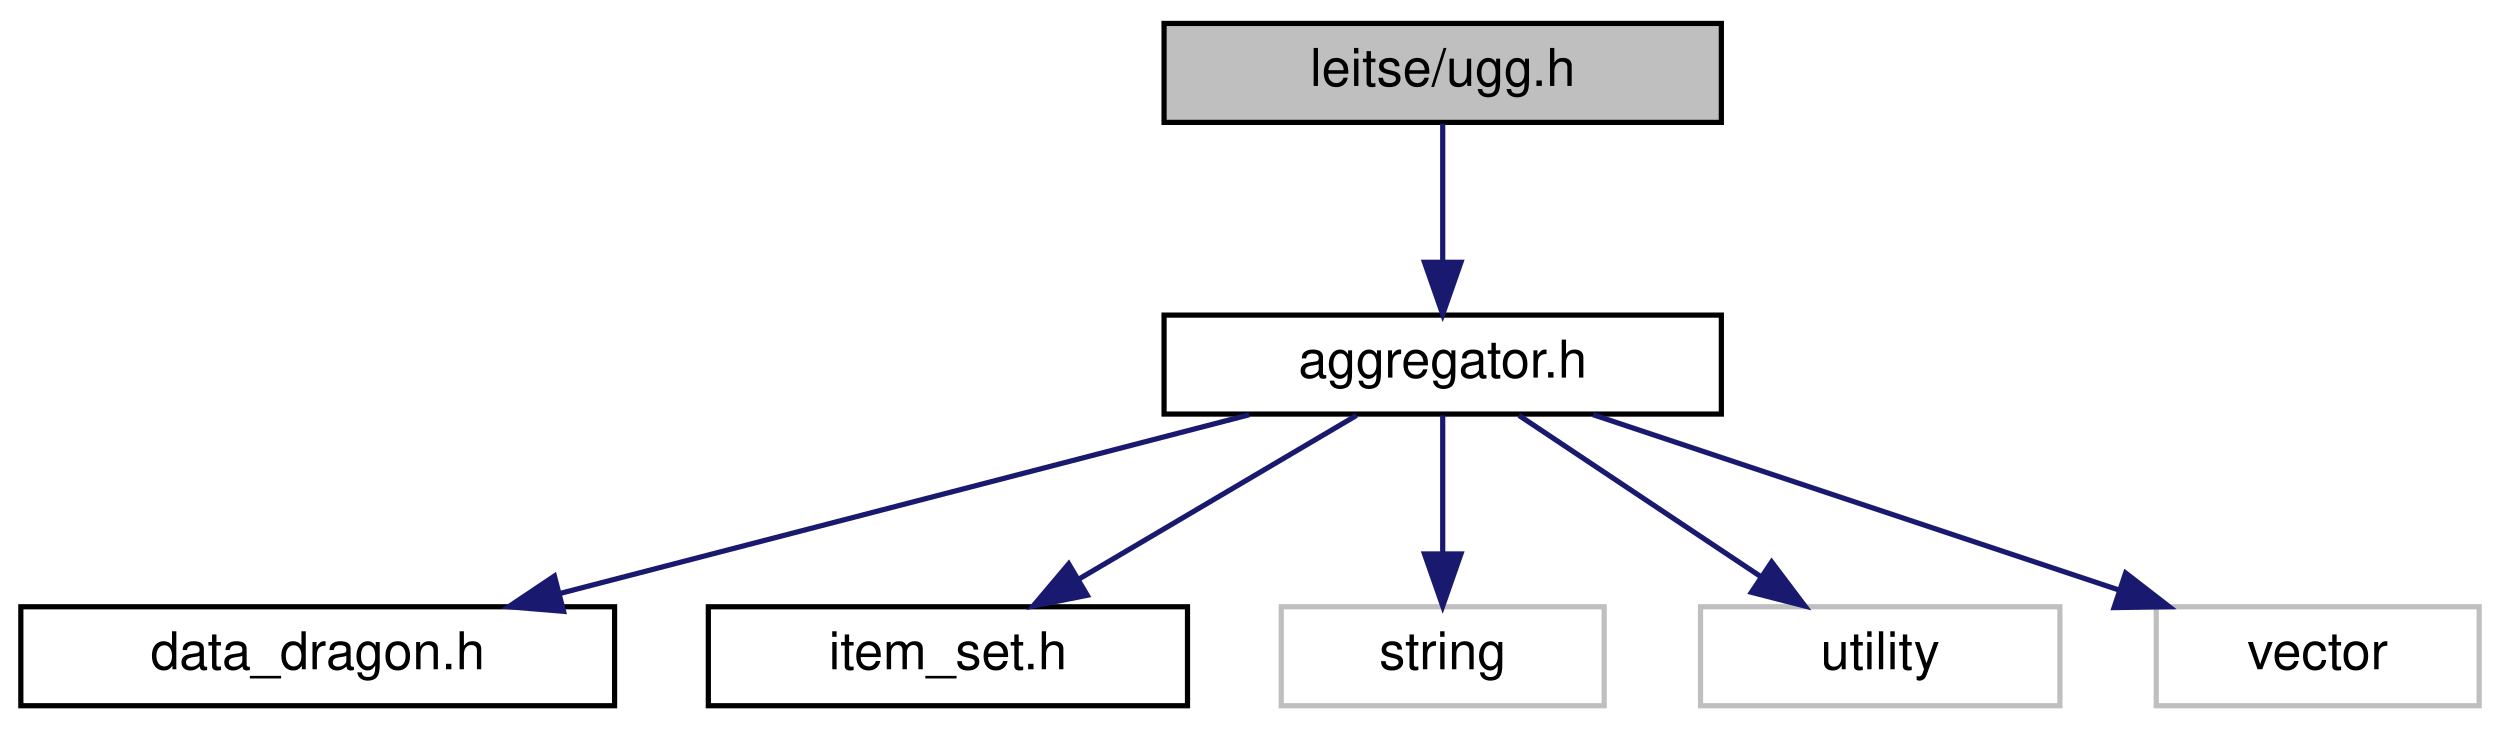
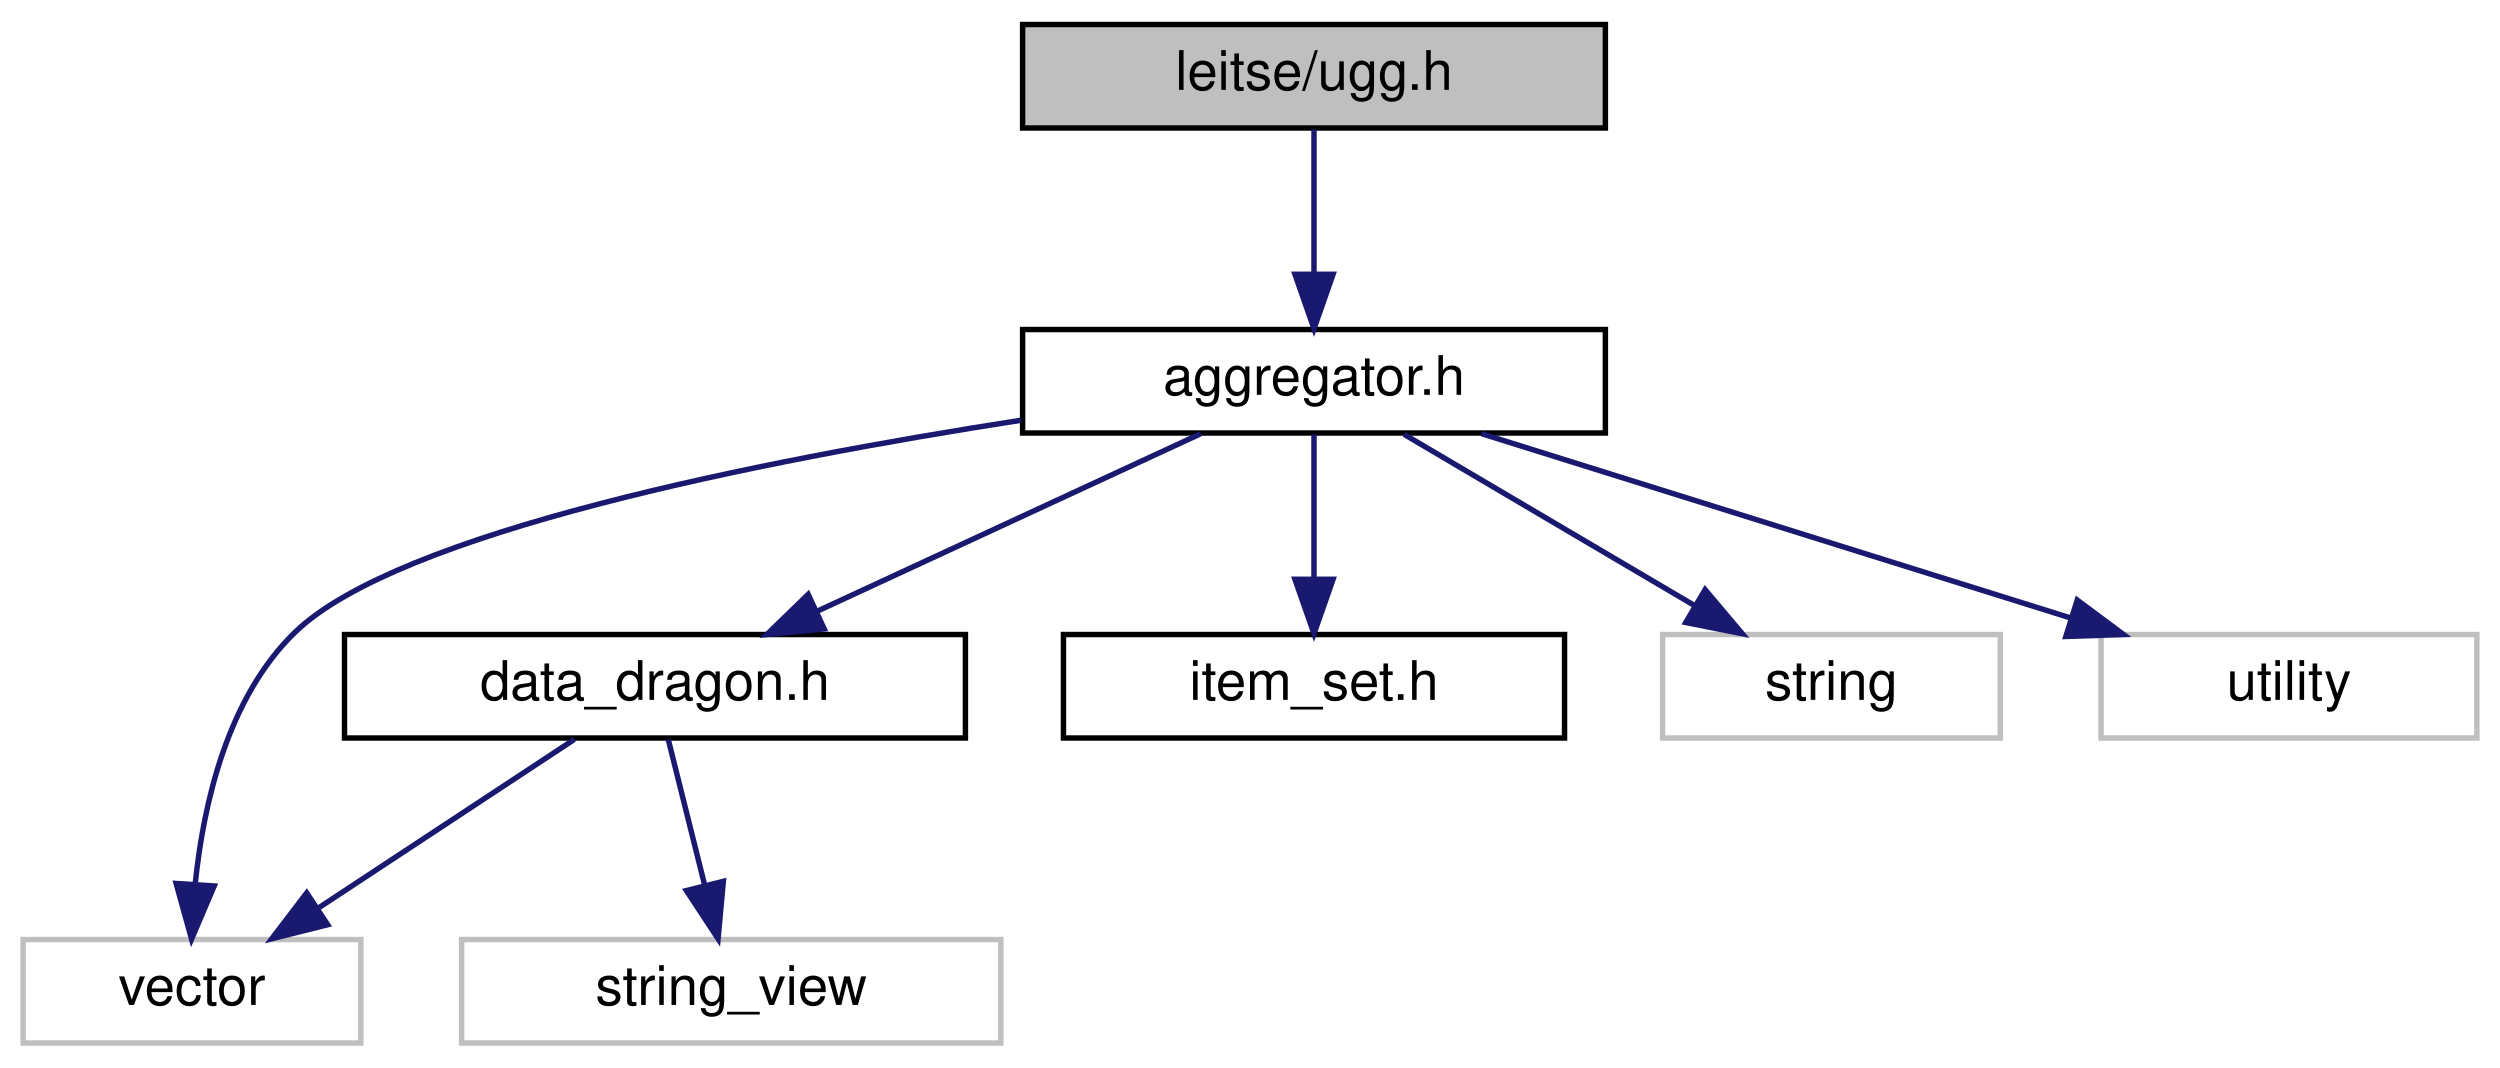
- <svg xmlns="http://www.w3.org/2000/svg" xmlns:xlink="http://www.w3.org/1999/xlink" width="480pt" height="140pt" viewBox="0.00 0.00 480.00 140.00">
-   <g id="graph0" class="graph" transform="scale(1 1) rotate(0) translate(4 136)">
+ <svg xmlns="http://www.w3.org/2000/svg" xmlns:xlink="http://www.w3.org/1999/xlink" width="459pt" height="196pt" viewBox="0.00 0.00 458.50 196.00">
+   <g id="graph0" class="graph" transform="scale(1 1) rotate(0) translate(4 192)">
    <g id="node1" class="node">
      <g id="a_node1">
        <a xlink:title=" ">
-           <polygon fill="#bfbfbf" stroke="#000000" points="219.5,-112.5 219.5,-131.5 326.5,-131.5 326.5,-112.5 219.5,-112.5" />
-           <text text-anchor="middle" x="273" y="-119.5" font-family="Helvetica,sans-Serif" font-size="10.00" fill="#000000">leitse/ugg.h</text>
+           <polygon fill="#bfbfbf" stroke="#000000" points="183.5,-168.5 183.5,-187.5 290.5,-187.5 290.5,-168.5 183.5,-168.5" />
+           <text text-anchor="middle" x="237" y="-175.5" font-family="Helvetica,sans-Serif" font-size="10.00" fill="#000000">leitse/ugg.h</text>
        </a>
      </g>
    </g>
    <g id="node2" class="node">
      <g id="a_node2">
        <a xlink:href="aggregator_8h.html" target="_top" xlink:title=" ">
-           <polygon fill="none" stroke="#000000" points="219.5,-56.5 219.5,-75.5 326.5,-75.5 326.5,-56.5 219.5,-56.5" />
-           <text text-anchor="middle" x="273" y="-63.5" font-family="Helvetica,sans-Serif" font-size="10.00" fill="#000000">aggregator.h</text>
+           <polygon fill="none" stroke="#000000" points="183.5,-112.5 183.5,-131.5 290.5,-131.5 290.5,-112.5 183.5,-112.5" />
+           <text text-anchor="middle" x="237" y="-119.5" font-family="Helvetica,sans-Serif" font-size="10.00" fill="#000000">aggregator.h</text>
        </a>
      </g>
    </g>
    <g id="edge1" class="edge">
-       <path fill="none" stroke="#191970" d="M273,-112.246C273,-104.938 273,-94.694 273,-85.705" />
-       <polygon fill="#191970" stroke="#191970" points="276.5,-85.643 273,-75.643 269.5,-85.643 276.5,-85.643" />
+       <path fill="none" stroke="#191970" d="M237,-168.245C237,-160.938 237,-150.694 237,-141.705" />
+       <polygon fill="#191970" stroke="#191970" points="240.5,-141.643 237,-131.643 233.5,-141.643 240.5,-141.643" />
    </g>
    <g id="node3" class="node">
      <g id="a_node3">
        <a xlink:href="data__dragon_8h.html" target="_top" xlink:title=" ">
-           <polygon fill="none" stroke="#000000" points="0,-.5 0,-19.5 114,-19.5 114,-.5 0,-.5" />
-           <text text-anchor="middle" x="57" y="-7.5" font-family="Helvetica,sans-Serif" font-size="10.00" fill="#000000">data_dragon.h</text>
+           <polygon fill="none" stroke="#000000" points="59,-56.5 59,-75.5 173,-75.5 173,-56.5 59,-56.5" />
+           <text text-anchor="middle" x="116" y="-63.5" font-family="Helvetica,sans-Serif" font-size="10.00" fill="#000000">data_dragon.h</text>
        </a>
      </g>
    </g>
    <g id="edge2" class="edge">
-       <path fill="none" stroke="#191970" d="M235.868,-56.373C199.173,-46.86 142.936,-32.28 103.335,-22.013" />
-       <polygon fill="#191970" stroke="#191970" points="104.206,-18.623 93.647,-19.501 102.449,-25.399 104.206,-18.623" />
+       <path fill="none" stroke="#191970" d="M216.199,-112.373C196.776,-103.384 167.578,-89.871 145.704,-79.747" />
+       <polygon fill="#191970" stroke="#191970" points="147.075,-76.525 136.529,-75.501 144.134,-82.878 147.075,-76.525" />
    </g>
    <g id="node4" class="node">
      <g id="a_node4">
-         <a xlink:href="item__set_8h.html" target="_top" xlink:title=" ">
-           <polygon fill="none" stroke="#000000" points="132,-.5 132,-19.5 224,-19.5 224,-.5 132,-.5" />
-           <text text-anchor="middle" x="178" y="-7.5" font-family="Helvetica,sans-Serif" font-size="10.00" fill="#000000">item_set.h</text>
+         <a xlink:title=" ">
+           <polygon fill="none" stroke="#bfbfbf" points="0,-.5 0,-19.5 62,-19.5 62,-.5 0,-.5" />
+           <text text-anchor="middle" x="31" y="-7.5" font-family="Helvetica,sans-Serif" font-size="10.00" fill="#000000">vector</text>
        </a>
      </g>
    </g>
+     <g id="edge8" class="edge">
+       <path fill="none" stroke="#191970" d="M183.219,-114.844C134.965,-107.371 68.917,-94.192 50,-76 37.535,-64.013 33.096,-44.425 31.589,-29.696" />
+       <polygon fill="#191970" stroke="#191970" points="35.073,-29.334 30.924,-19.585 28.088,-29.794 35.073,-29.334" />
+     </g>
+     <g id="node6" class="node">
+       <g id="a_node6">
+         <a xlink:href="item__set_8h.html" target="_top" xlink:title=" ">
+           <polygon fill="none" stroke="#000000" points="191,-56.5 191,-75.5 283,-75.5 283,-56.5 191,-56.5" />
+           <text text-anchor="middle" x="237" y="-63.5" font-family="Helvetica,sans-Serif" font-size="10.00" fill="#000000">item_set.h</text>
+         </a>
+       </g>
+     </g>
+     <g id="edge5" class="edge">
+       <path fill="none" stroke="#191970" d="M237,-112.246C237,-104.938 237,-94.694 237,-85.705" />
+       <polygon fill="#191970" stroke="#191970" points="240.5,-85.643 237,-75.643 233.5,-85.643 240.5,-85.643" />
+     </g>
+     <g id="node7" class="node">
+       <g id="a_node7">
+         <a xlink:title=" ">
+           <polygon fill="none" stroke="#bfbfbf" points="301,-56.5 301,-75.5 363,-75.5 363,-56.5 301,-56.5" />
+           <text text-anchor="middle" x="332" y="-63.5" font-family="Helvetica,sans-Serif" font-size="10.00" fill="#000000">string</text>
+         </a>
+       </g>
+     </g>
+     <g id="edge6" class="edge">
+       <path fill="none" stroke="#191970" d="M253.548,-112.246C268.26,-103.573 289.989,-90.764 306.851,-80.825" />
+       <polygon fill="#191970" stroke="#191970" points="308.805,-83.736 315.642,-75.643 305.25,-77.706 308.805,-83.736" />
+     </g>
+     <g id="node8" class="node">
+       <g id="a_node8">
+         <a xlink:title=" ">
+           <polygon fill="none" stroke="#bfbfbf" points="381.5,-56.5 381.5,-75.5 450.5,-75.5 450.5,-56.5 381.5,-56.5" />
+           <text text-anchor="middle" x="416" y="-63.5" font-family="Helvetica,sans-Serif" font-size="10.00" fill="#000000">utility</text>
+         </a>
+       </g>
+     </g>
+     <g id="edge7" class="edge">
+       <path fill="none" stroke="#191970" d="M267.771,-112.373C297.665,-103.021 343.209,-88.772 375.922,-78.538" />
+       <polygon fill="#191970" stroke="#191970" points="377.132,-81.827 385.63,-75.501 375.041,-75.147 377.132,-81.827" />
+     </g>
    <g id="edge3" class="edge">
-       <path fill="none" stroke="#191970" d="M256.452,-56.245C241.74,-47.573 220.011,-34.764 203.149,-24.825" />
-       <polygon fill="#191970" stroke="#191970" points="204.75,-21.706 194.358,-19.643 201.195,-27.736 204.75,-21.706" />
+       <path fill="none" stroke="#191970" d="M101.194,-56.245C88.274,-47.734 69.307,-35.237 54.345,-25.38" />
+       <polygon fill="#191970" stroke="#191970" points="55.912,-22.222 45.636,-19.643 52.061,-28.067 55.912,-22.222" />
    </g>
    <g id="node5" class="node">
      <g id="a_node5">
        <a xlink:title=" ">
-           <polygon fill="none" stroke="#bfbfbf" points="242,-.5 242,-19.5 304,-19.5 304,-.5 242,-.5" />
-           <text text-anchor="middle" x="273" y="-7.5" font-family="Helvetica,sans-Serif" font-size="10.00" fill="#000000">string</text>
+           <polygon fill="none" stroke="#bfbfbf" points="80.5,-.5 80.5,-19.5 179.5,-19.5 179.5,-.5 80.5,-.5" />
+           <text text-anchor="middle" x="130" y="-7.5" font-family="Helvetica,sans-Serif" font-size="10.00" fill="#000000">string_view</text>
        </a>
      </g>
    </g>
    <g id="edge4" class="edge">
-       <path fill="none" stroke="#191970" d="M273,-56.245C273,-48.938 273,-38.694 273,-29.705" />
-       <polygon fill="#191970" stroke="#191970" points="276.5,-29.643 273,-19.643 269.5,-29.643 276.5,-29.643" />
-     </g>
-     <g id="node6" class="node">
-       <g id="a_node6">
-         <a xlink:title=" ">
-           <polygon fill="none" stroke="#bfbfbf" points="322.5,-.5 322.5,-19.5 391.5,-19.5 391.5,-.5 322.5,-.5" />
-           <text text-anchor="middle" x="357" y="-7.5" font-family="Helvetica,sans-Serif" font-size="10.00" fill="#000000">utility</text>
-         </a>
-       </g>
-     </g>
-     <g id="edge5" class="edge">
-       <path fill="none" stroke="#191970" d="M287.632,-56.245C300.399,-47.734 319.144,-35.237 333.93,-25.38" />
-       <polygon fill="#191970" stroke="#191970" points="336.157,-28.102 342.536,-19.643 332.274,-22.277 336.157,-28.102" />
-     </g>
-     <g id="node7" class="node">
-       <g id="a_node7">
-         <a xlink:title=" ">
-           <polygon fill="none" stroke="#bfbfbf" points="410,-.5 410,-19.5 472,-19.5 472,-.5 410,-.5" />
-           <text text-anchor="middle" x="441" y="-7.5" font-family="Helvetica,sans-Serif" font-size="10.00" fill="#000000">vector</text>
-         </a>
-       </g>
-     </g>
-     <g id="edge6" class="edge">
-       <path fill="none" stroke="#191970" d="M301.88,-56.373C329.816,-47.061 372.314,-32.895 402.987,-22.671" />
-       <polygon fill="#191970" stroke="#191970" points="404.117,-25.984 412.497,-19.501 401.903,-19.343 404.117,-25.984" />
+       <path fill="none" stroke="#191970" d="M118.439,-56.245C120.285,-48.858 122.883,-38.469 125.148,-29.409" />
+       <polygon fill="#191970" stroke="#191970" points="128.559,-30.193 127.589,-19.643 121.768,-28.495 128.559,-30.193" />
    </g>
  </g>
</svg>
